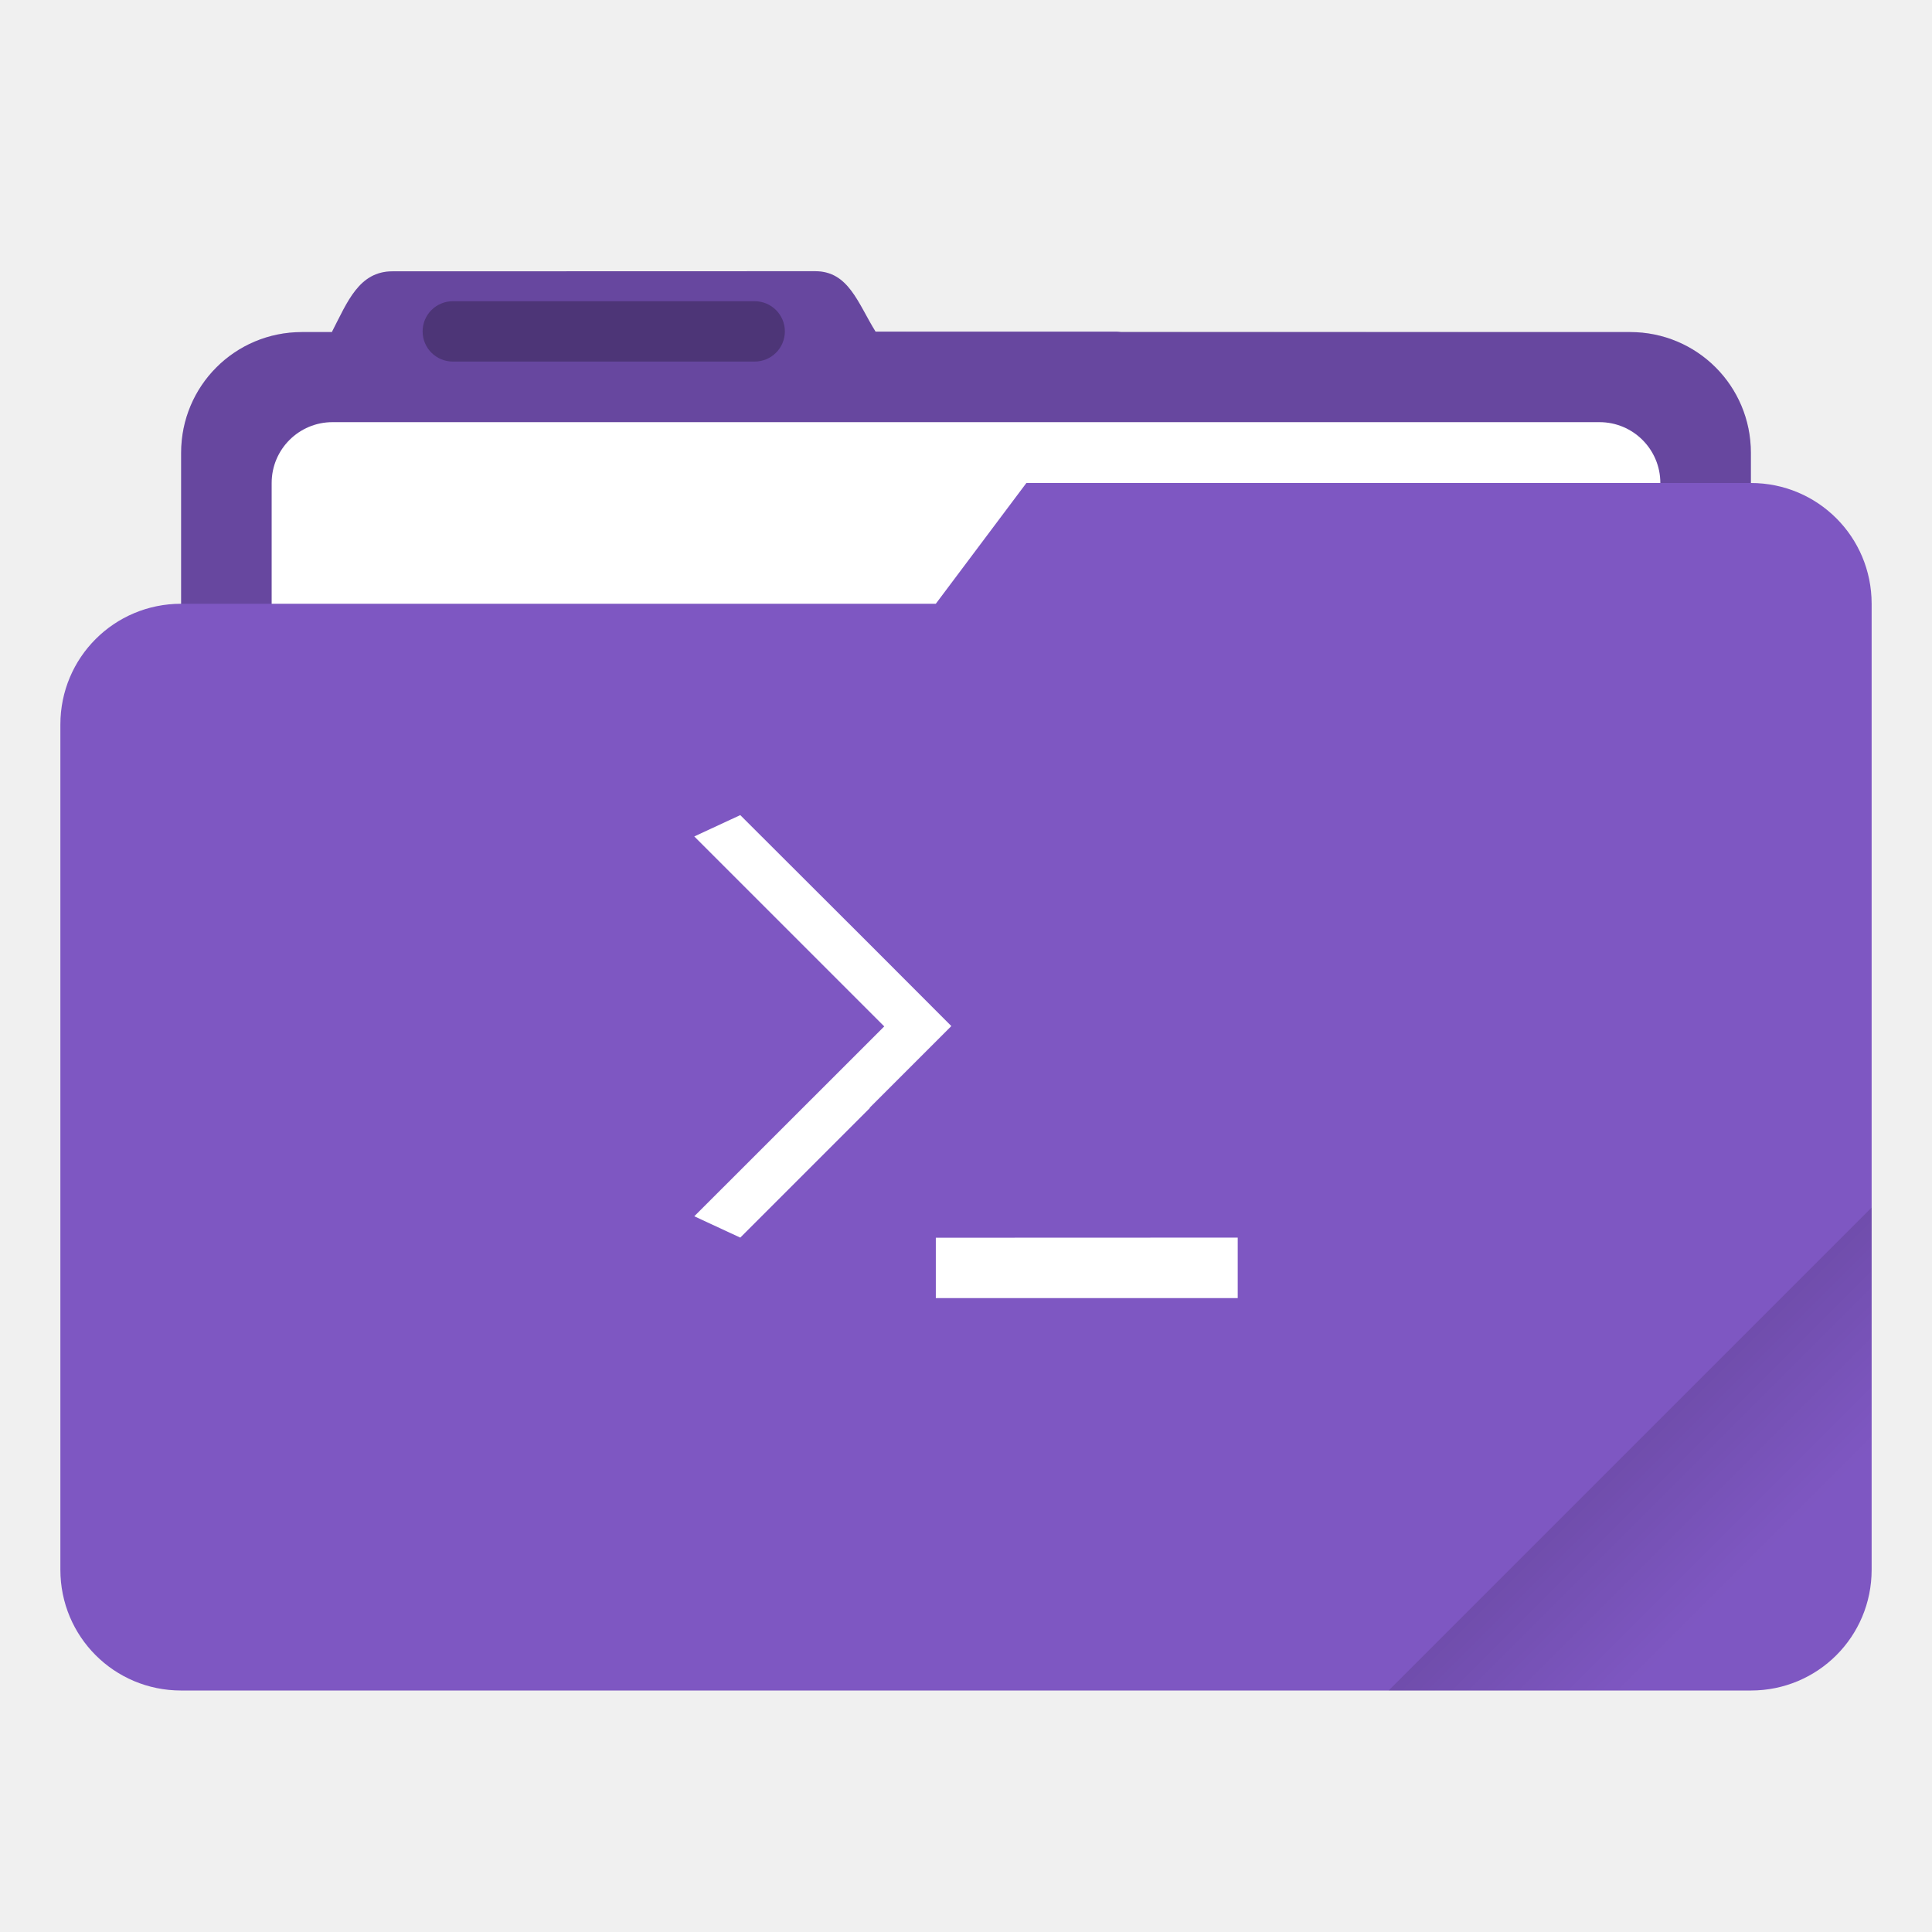
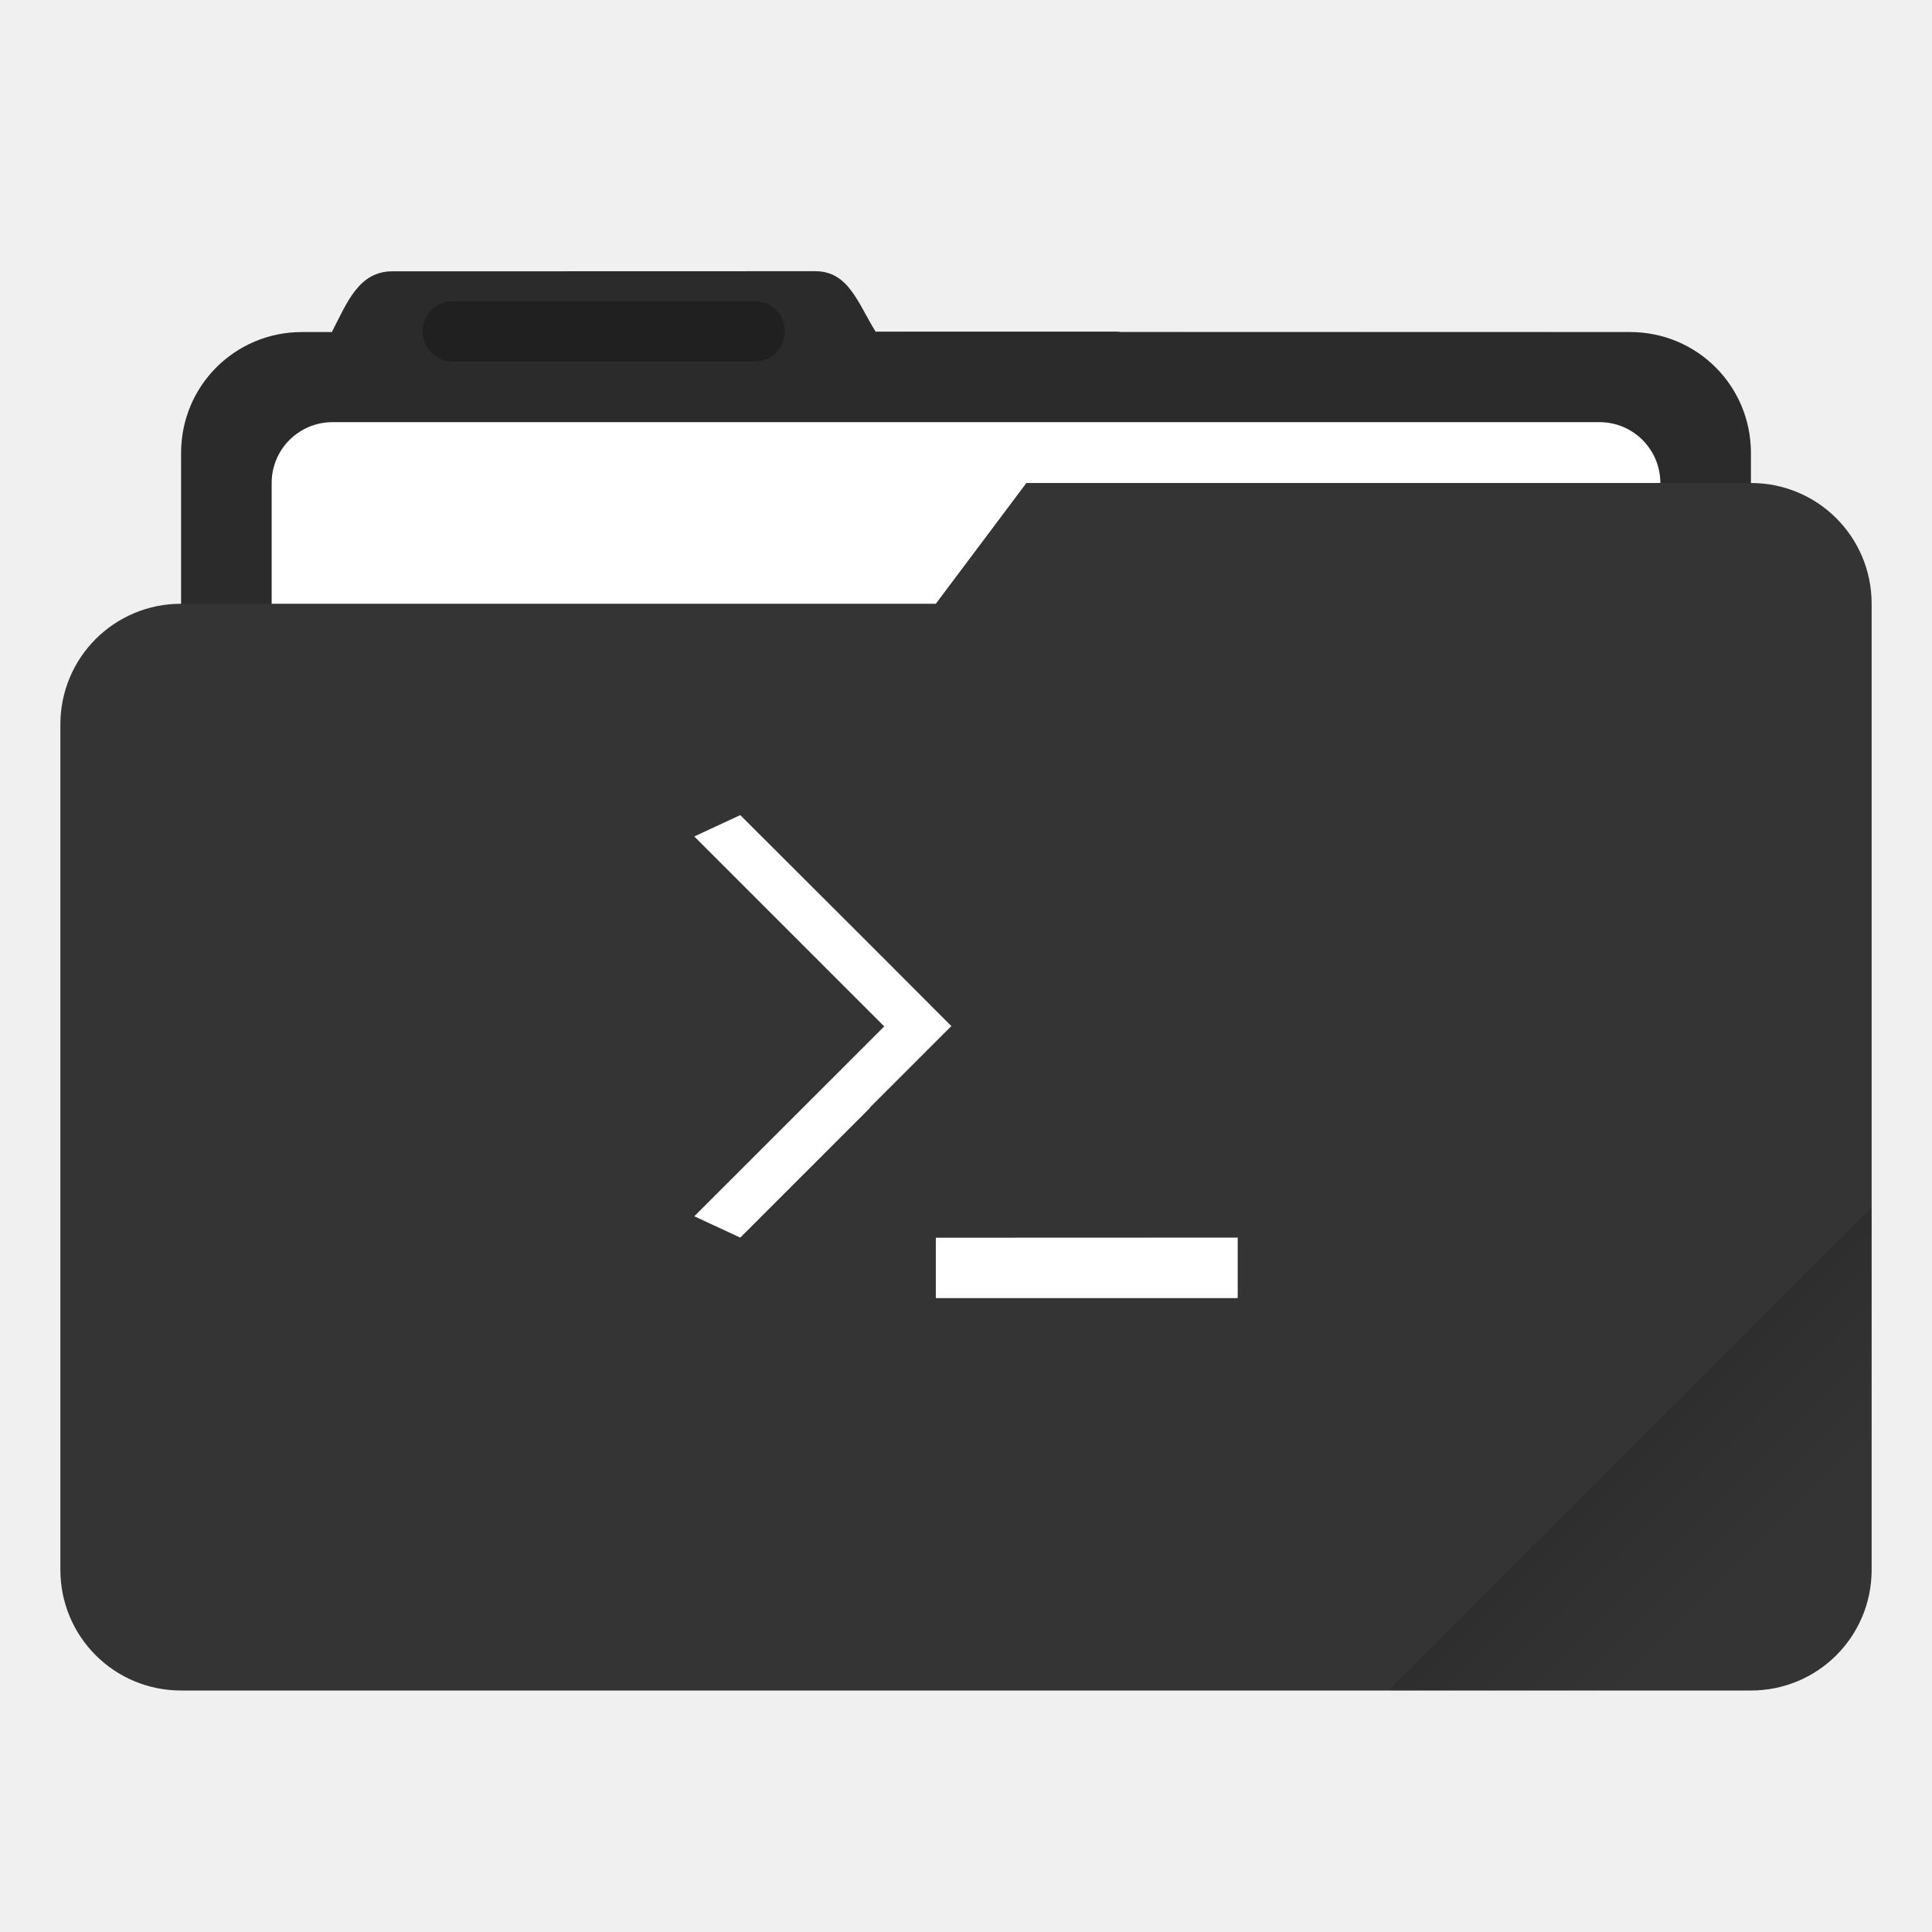
<svg xmlns="http://www.w3.org/2000/svg" width="64" height="64" viewBox="0 0 16.933 16.933">
  <defs>
    <linearGradient id="a" x1="-197.72" x2="-197.72" y1="263.86" y2="273.76" gradientTransform="rotate(-45 -337.55 -145.8)" gradientUnits="userSpaceOnUse">
      <stop offset="0" />
      <stop stop-opacity="0" offset="1" />
    </linearGradient>
  </defs>
-   <path transform="scale(.26458)" d="m27.002 8.984-14 .004c-1.11 0-1.493 1.013-2.002 1.998V11h-1c-2.216 0-4 1.784-4 4v28c0 2.216 1.784 4 4 4h44c2.216 0 4-1.784 4-4V15c0-2.216-1.784-4-4-4H37.141c-.047-.003-.092-.014-.14-.014h-7.997c-.586-.94-.89-2.002-2.002-2.002z" fill="#7e57c2" style="paint-order:stroke fill markers" />
+   <path transform="scale(.26458)" d="m27.002 8.984-14 .004c-1.11 0-1.493 1.013-2.002 1.998V11h-1c-2.216 0-4 1.784-4 4v28c0 2.216 1.784 4 4 4h44c2.216 0 4-1.784 4-4V15c0-2.216-1.784-4-4-4H37.141c-.047-.003-.092-.014-.14-.014h-7.997c-.586-.94-.89-2.002-2.002-2.002z" fill="#343434" style="paint-order:stroke fill markers" />
  <path transform="scale(.26458)" d="m27.002 8.984-14 .004c-1.11 0-1.493 1.013-2.002 1.998V11h-1c-2.216 0-4 1.784-4 4v28c0 2.216 1.784 4 4 4h44c2.216 0 4-1.784 4-4V15c0-2.216-1.784-4-4-4l-24.996-.014c-.586-.94-.89-2.002-2.002-2.002z" opacity=".18" style="paint-order:stroke fill markers" />
  <rect x="2.381" y="3.7" width="12.171" height="5.027" ry=".533" fill="#fff" paint-order="markers stroke fill" />
  <rect x="3.704" y="2.64" width="3.175" height=".529" ry=".265" opacity=".25" paint-order="stroke markers fill" />
-   <path transform="scale(.26458)" d="m34 16-3 4H6c-2.216 0-4 1.784-4 4v28c0 2.216 1.784 4 4 4h52c2.216 0 4-1.784 4-4V20c0-2.216-1.784-4-4-4z" fill="#7e57c2" style="paint-order:stroke fill markers" />
+   <path transform="scale(.26458)" d="m34 16-3 4H6c-2.216 0-4 1.784-4 4v28c0 2.216 1.784 4 4 4h52c2.216 0 4-1.784 4-4V20c0-2.216-1.784-4-4-4z" fill="#343434" style="paint-order:stroke fill markers" />
  <path transform="scale(.26458)" d="M62 40 46 56h12c2.216 0 4-1.784 4-4V40z" fill="url(#a)" opacity=".2" style="paint-order:stroke fill markers" />
  <path d="m6.488 7.144-.403.187L7.75 8.996 6.085 10.66l.403.187 1.136-1.136-.002-.002.716-.716-.714-.715Zm1.714 3.704v.529h2.646v-.53z" class="ColorScheme-Background" fill="currentColor" style="color:#fff;stroke-width:.265" />
</svg>
